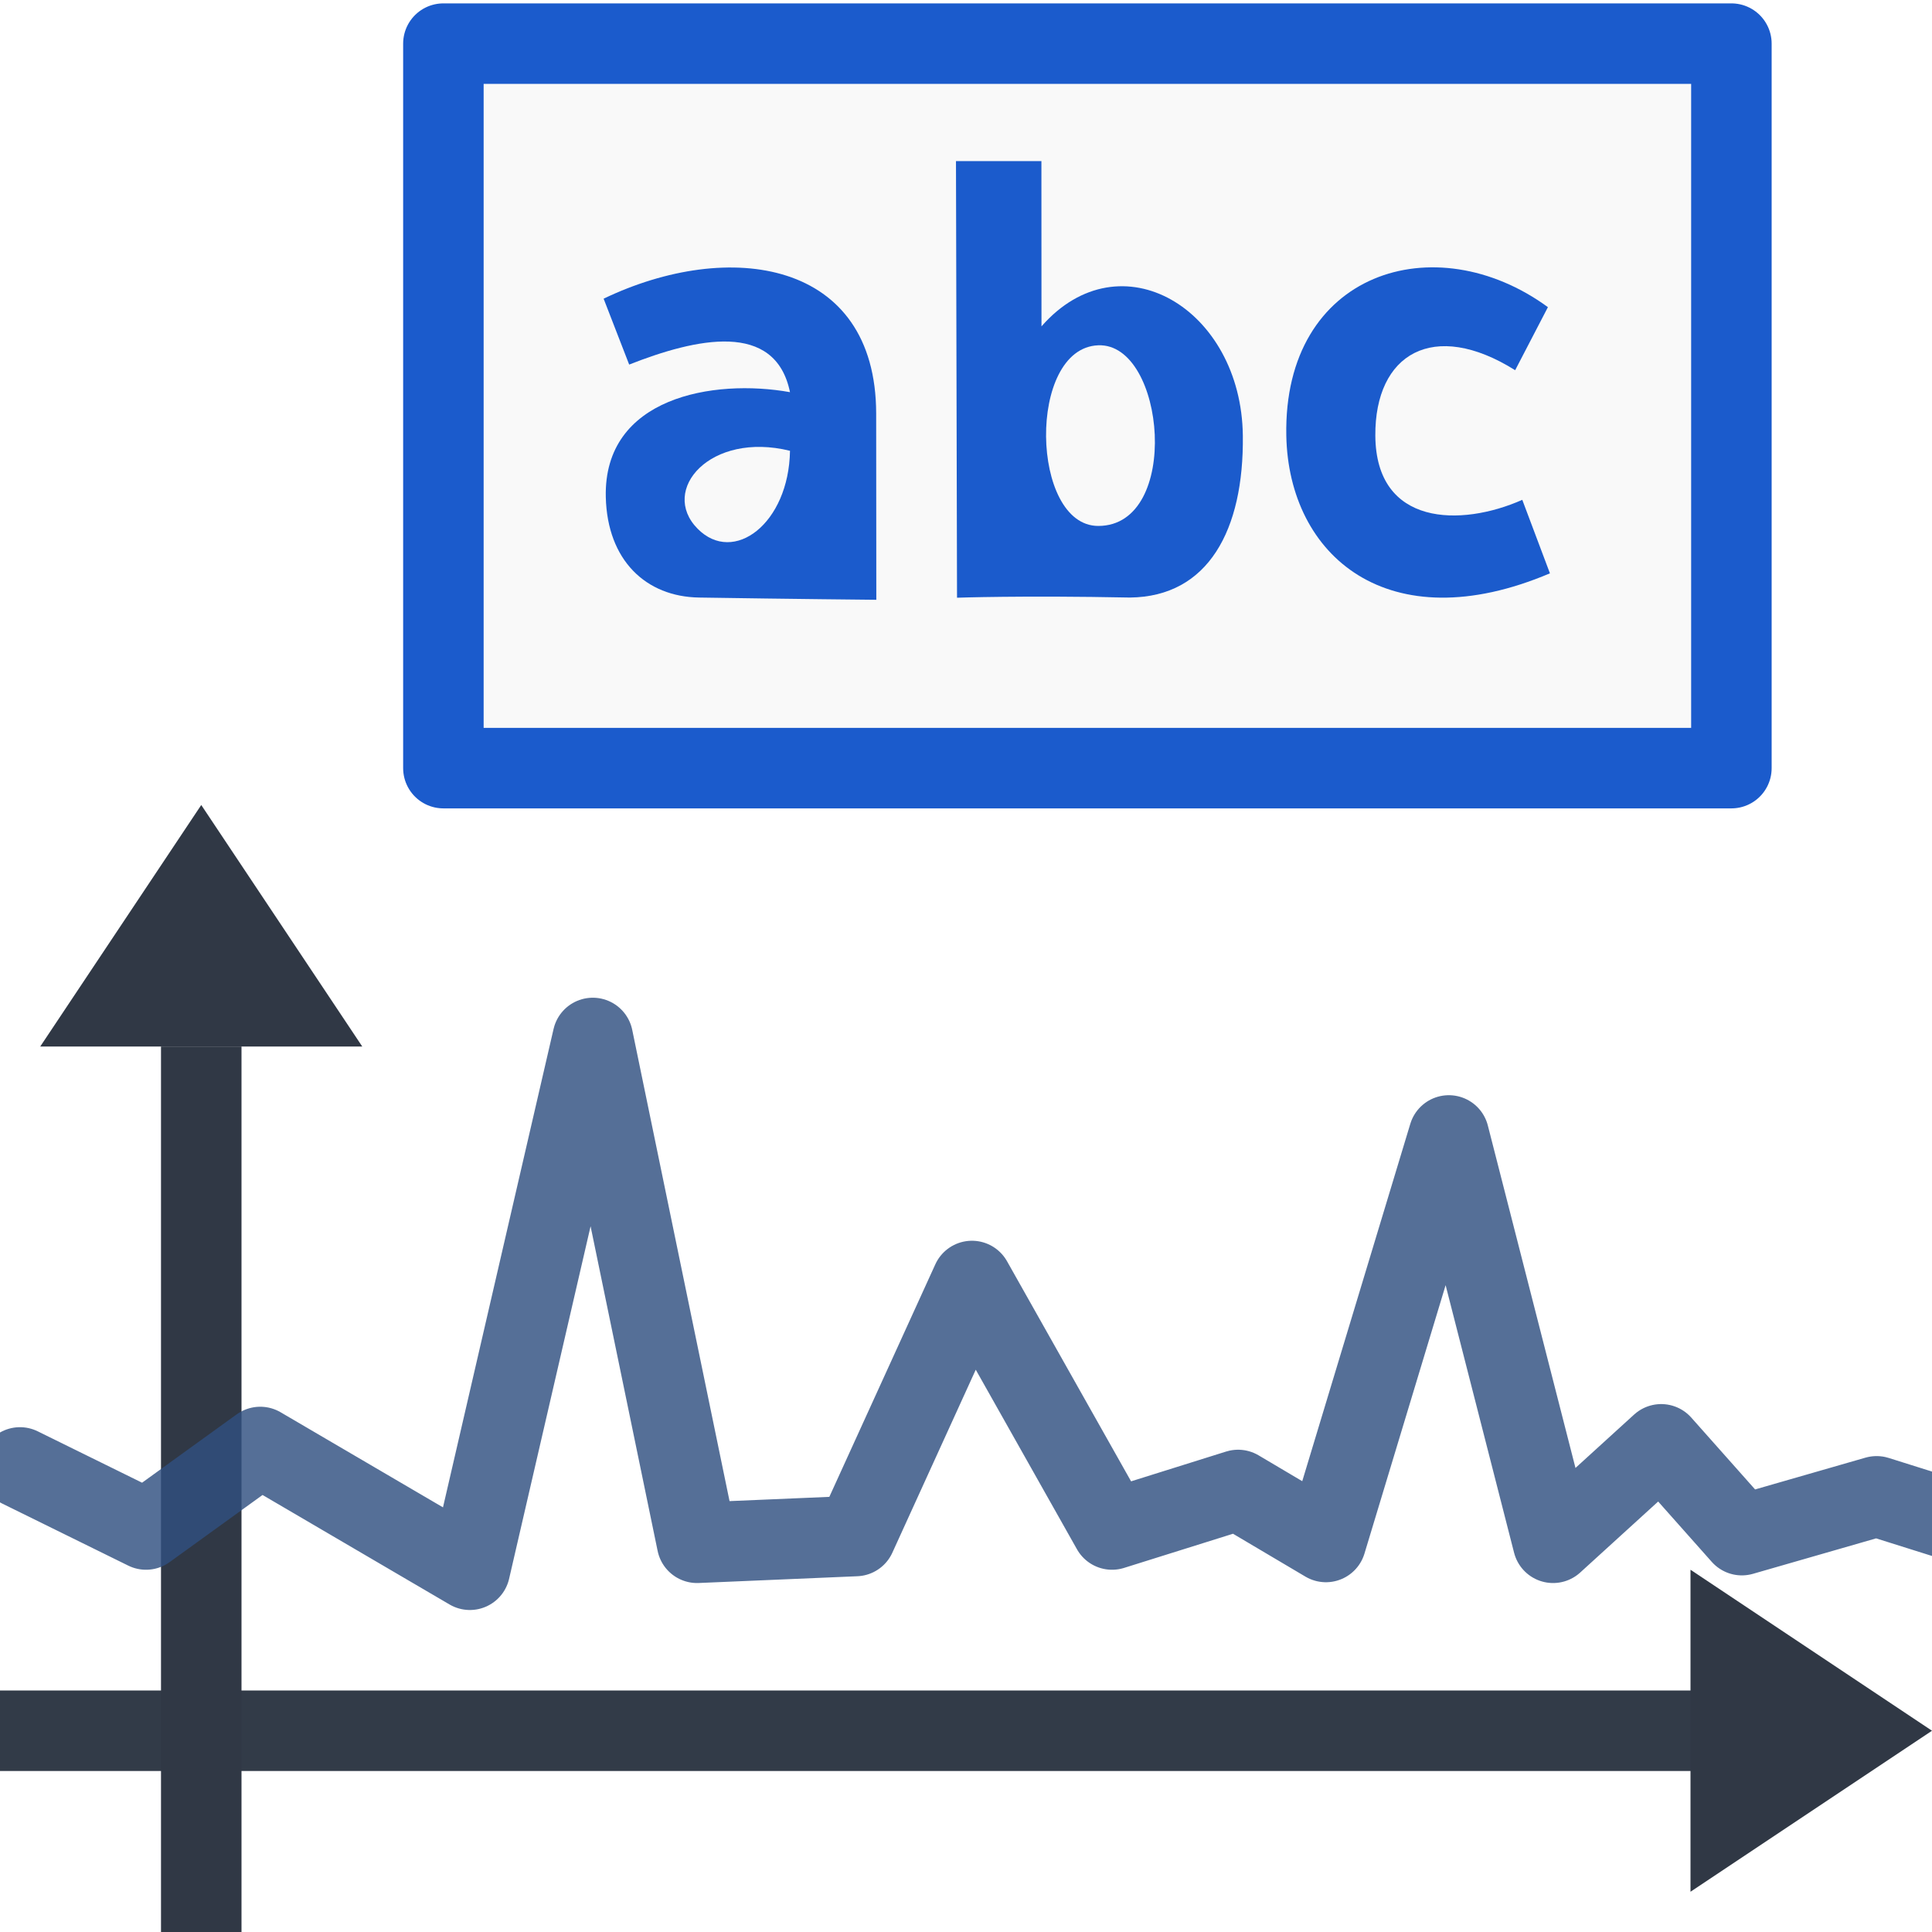
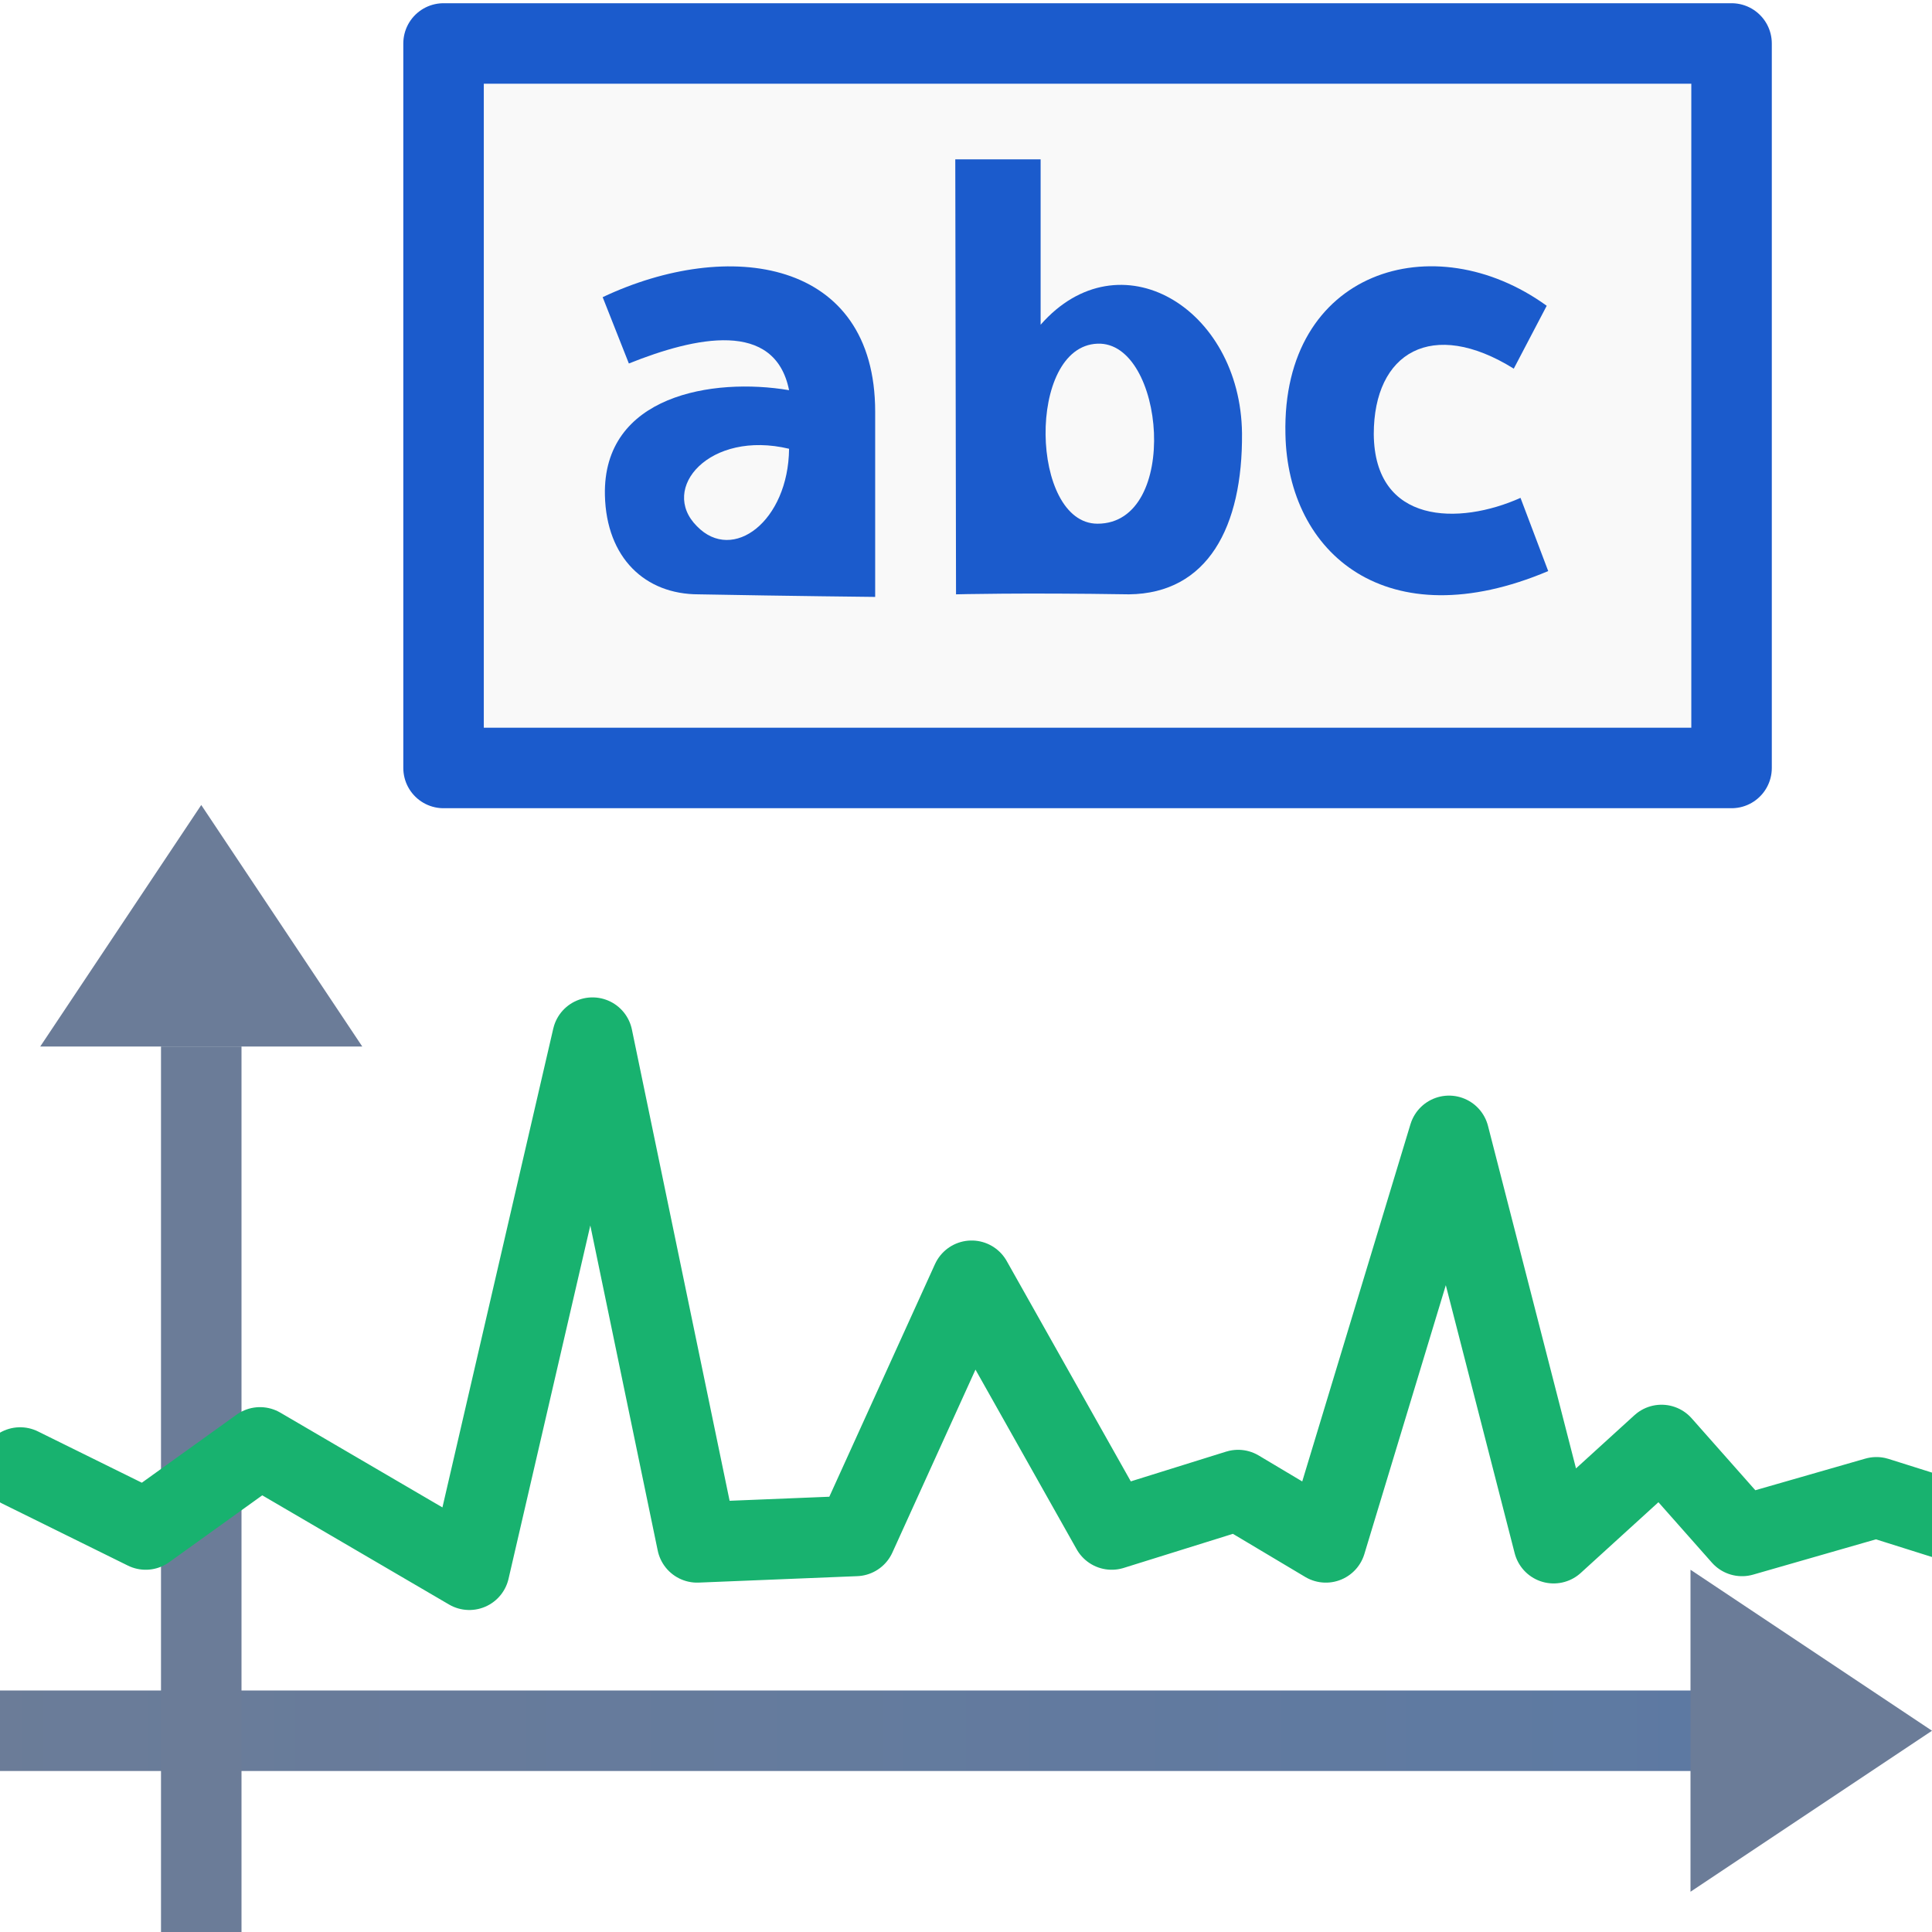
- <svg xmlns="http://www.w3.org/2000/svg" xmlns:xlink="http://www.w3.org/1999/xlink" height="24" width="24" version="1.1" id="svg10231">
-   <defs id="defs10235" />
-   <linearGradient id="a">
-     <stop offset="0" stop-color="#305080" id="stop10167" />
-     <stop offset="1" stop-color="#5b79a4" id="stop10169" />
+ <svg xmlns="http://www.w3.org/2000/svg" height="24" width="24">
+   <linearGradient id="a" gradientUnits="userSpaceOnUse" x1="-.5" x2="24.5" y1="21.5" y2="21.5">
+     <stop offset="0" stop-color="#6b7c98" />
+     <stop offset="1" stop-color="#5b79a4" />
  </linearGradient>
-   <linearGradient id="b" gradientUnits="userSpaceOnUse" x1="-.5" x2="24.5" xlink:href="#a" y1="21.5" y2="21.5" />
-   <linearGradient id="c" gradientUnits="userSpaceOnUse" x1="20" x2="20" y1="19" y2="24">
-     <stop offset="0" stop-color="#5080e0" id="stop10173" />
-     <stop offset="1" stop-color="#4058a0" id="stop10175" />
-   </linearGradient>
-   <linearGradient id="d" gradientUnits="userSpaceOnUse" x1="22.41" x2="19.5" xlink:href="#a" y1="21.5" y2="21.5" gradientTransform="translate(1)" />
-   <path d="m0 21.5h23" fill="none" stroke="url(#b)" id="path10189" style="stroke:#323b48;stroke-opacity:1" />
-   <path d="m 21,19.5 3,2 -3,2" id="path10191" style="fill:#303845;fill-rule:evenodd;stroke:none;stroke-linecap:round;fill-opacity:1" />
-   <path style="fill:none;stroke:#303845;stroke-opacity:1" id="path10193" d="M 2.5,24 V 13" />
-   <path style="fill:#303845;fill-opacity:1;fill-rule:evenodd;stroke:none;stroke-linecap:round" id="path10195" d="m 0.5,13 2,-3 2,3" />
-   <rect style="opacity:1;fill:#f9f9f9;fill-opacity:1;stroke:#1b5bcc;stroke-width:1;stroke-linecap:round;stroke-linejoin:round;stroke-miterlimit:4;stroke-dasharray:none;stroke-dashoffset:0;stroke-opacity:1;paint-order:normal" id="rect8696" width="16" height="9" x="5.508" y="0.542" />
-   <g aria-label="abc" transform="scale(0.9309019,1.074227)" style="font-style:normal;font-variant:normal;font-weight:bold;font-stretch:normal;font-size:6.521px;line-height:125%;font-family:sans-serif;-inkscape-font-specification:'sans-serif, Bold';font-variant-ligatures:normal;font-variant-caps:normal;font-variant-numeric:normal;font-feature-settings:normal;text-align:start;letter-spacing:0px;word-spacing:0px;writing-mode:lr-tb;text-anchor:start;fill:#1b5bcc;fill-opacity:1;stroke:none;stroke-width:1px;stroke-linecap:butt;stroke-linejoin:miter;stroke-opacity:1" id="text8710">
-     <path d="M 9.309,6.114 C 9.791,6.537 10.527,6.053 10.542,5.213 9.479,4.986 8.798,5.666 9.309,6.114 Z m 2.383,-1.331 0.002,2.153 c 0,0 -1.12,-0.009 -2.364,-0.026 C 8.62,6.901 8.104,6.48 8.084,5.748 8.053,4.592 9.521,4.377 10.542,4.535 10.346,3.705 9.286,3.912 8.396,4.216 L 8.055,3.454 C 9.726,2.759 11.69,3 11.692,4.783 Z" style="font-style:normal;font-variant:normal;font-weight:bold;font-stretch:normal;font-size:6.521px;font-family:sans-serif;-inkscape-font-specification:'sans-serif, Bold';font-variant-ligatures:normal;font-variant-caps:normal;font-variant-numeric:normal;font-feature-settings:normal;text-align:start;writing-mode:lr-tb;text-anchor:start;fill:#1b5bcc;fill-opacity:1;stroke-width:1px" id="path9527" />
-     <path d="m 14.656,6.082 c 1.111,-4.894e-4 0.898,-2.118 0,-2.089 -0.954,0.031 -0.904,2.089 0,2.089 z M 13.898,3.774 c 1.054,-1.042 2.668,-0.202 2.687,1.264 0.015,1.09 -0.461,1.862 -1.506,1.872 -1.443,-0.025 -2.308,0.002 -2.308,0.002 l -0.014,-5.049 h 1.14 z" style="font-style:normal;font-variant:normal;font-weight:bold;font-stretch:normal;font-size:6.521px;font-family:sans-serif;-inkscape-font-specification:'sans-serif, Bold';font-variant-ligatures:normal;font-variant-caps:normal;font-variant-numeric:normal;font-feature-settings:normal;text-align:start;writing-mode:lr-tb;text-anchor:start;fill:#1b5bcc;fill-opacity:1;stroke-width:1px" id="path9529" />
-     <path d="M 20.656,3.552 20.219,4.281 C 19.129,3.689 18.346,4.09 18.353,5.038 c 0.008,1.048 1.143,1.057 1.961,0.742 l 0.369,0.85 C 18.526,7.423 17.196,6.428 17.165,5.038 17.123,3.142 19.151,2.598 20.656,3.552 Z" style="font-style:normal;font-variant:normal;font-weight:bold;font-stretch:normal;font-size:6.521px;font-family:sans-serif;-inkscape-font-specification:'sans-serif, Bold';font-variant-ligatures:normal;font-variant-caps:normal;font-variant-numeric:normal;font-feature-settings:normal;text-align:start;writing-mode:lr-tb;text-anchor:start;fill:#1b5bcc;fill-opacity:1;stroke-width:1px" id="path9531" />
+   <path d="m0 21.5h23" fill="none" stroke="url(#a)" />
+   <path d="m21 19.5 3 2-3 2" fill="#6b7c98" fill-rule="evenodd" />
+   <path d="m2.5 24v-11" fill="none" stroke="#6b7c98" />
+   <path d="m.5 13 2-3 2 3" fill="#6b7c98" fill-rule="evenodd" />
+   <path d="m5.51.54h16v9h-16z" fill="#f9f9f9" stroke="#1b5bcc" stroke-linecap="round" stroke-linejoin="round" />
+   <g fill="#1b5bcc" transform="scale(.93 1.07)">
+     <path d="m9.31 6.11c.48.43 1.22-.06 1.23-.9-1.06-.22-1.74.46-1.23.9zm2.38-1.33v2.15s-1.12-.01-2.36-.03c-.71 0-1.23-.42-1.25-1.15-.03-1.16 1.44-1.37 2.46-1.22-.19-.82-1.25-.62-2.14-.31l-.35-.77c1.68-.69 3.64-.45 3.64 1.33z" />
+     <path d="m14.66 6.08c1.11 0 .9-2.12 0-2.09-.95.03-.9 2.09 0 2.09zm-.76-2.31c1.05-1.04 2.67-.2 2.69 1.26.01 1.09-.46 1.86-1.51 1.87-1.44-.02-2.31 0-2.31 0l-.01-5.05h1.14z" />
+     <path d="m20.66 3.55-.44.73c-1.09-.59-1.87-.19-1.87.76.01 1.05 1.14 1.06 1.96.74l.37.85c-2.15.79-3.48-.2-3.51-1.59-.05-1.9 1.98-2.44 3.49-1.49z" />
  </g>
-   <path d="M 0.248,18.229 1.814,19 l 1.419,-1.025 2.604,1.525 1.527,-6.606 1.295,6.271 1.971,-0.084 1.444,-3.168 L 13.814,19 l 1.566,-0.491 1.091,0.646 1.527,-5.05 1.295,5.06 1.343,-1.223 1.002,1.128 1.674,-0.482 1.462,0.46" style="fill:none;stroke:#305080;stroke-width:1;stroke-linecap:round;stroke-linejoin:round;stroke-miterlimit:4;stroke-dasharray:none;stroke-opacity:0.818" id="path4938" />
+   <path d="m.25 18.23 1.56.77 1.42-1.02 2.6 1.52 1.53-6.61 1.3 6.27 1.97-.08 1.44-3.17 1.74 3.09 1.57-.49 1.09.65 1.53-5.05 1.3 5.06 1.34-1.22 1 1.13 1.67-.48 1.46.46" fill="none" stroke="#18b26f" stroke-linecap="round" stroke-linejoin="round" />
</svg>
